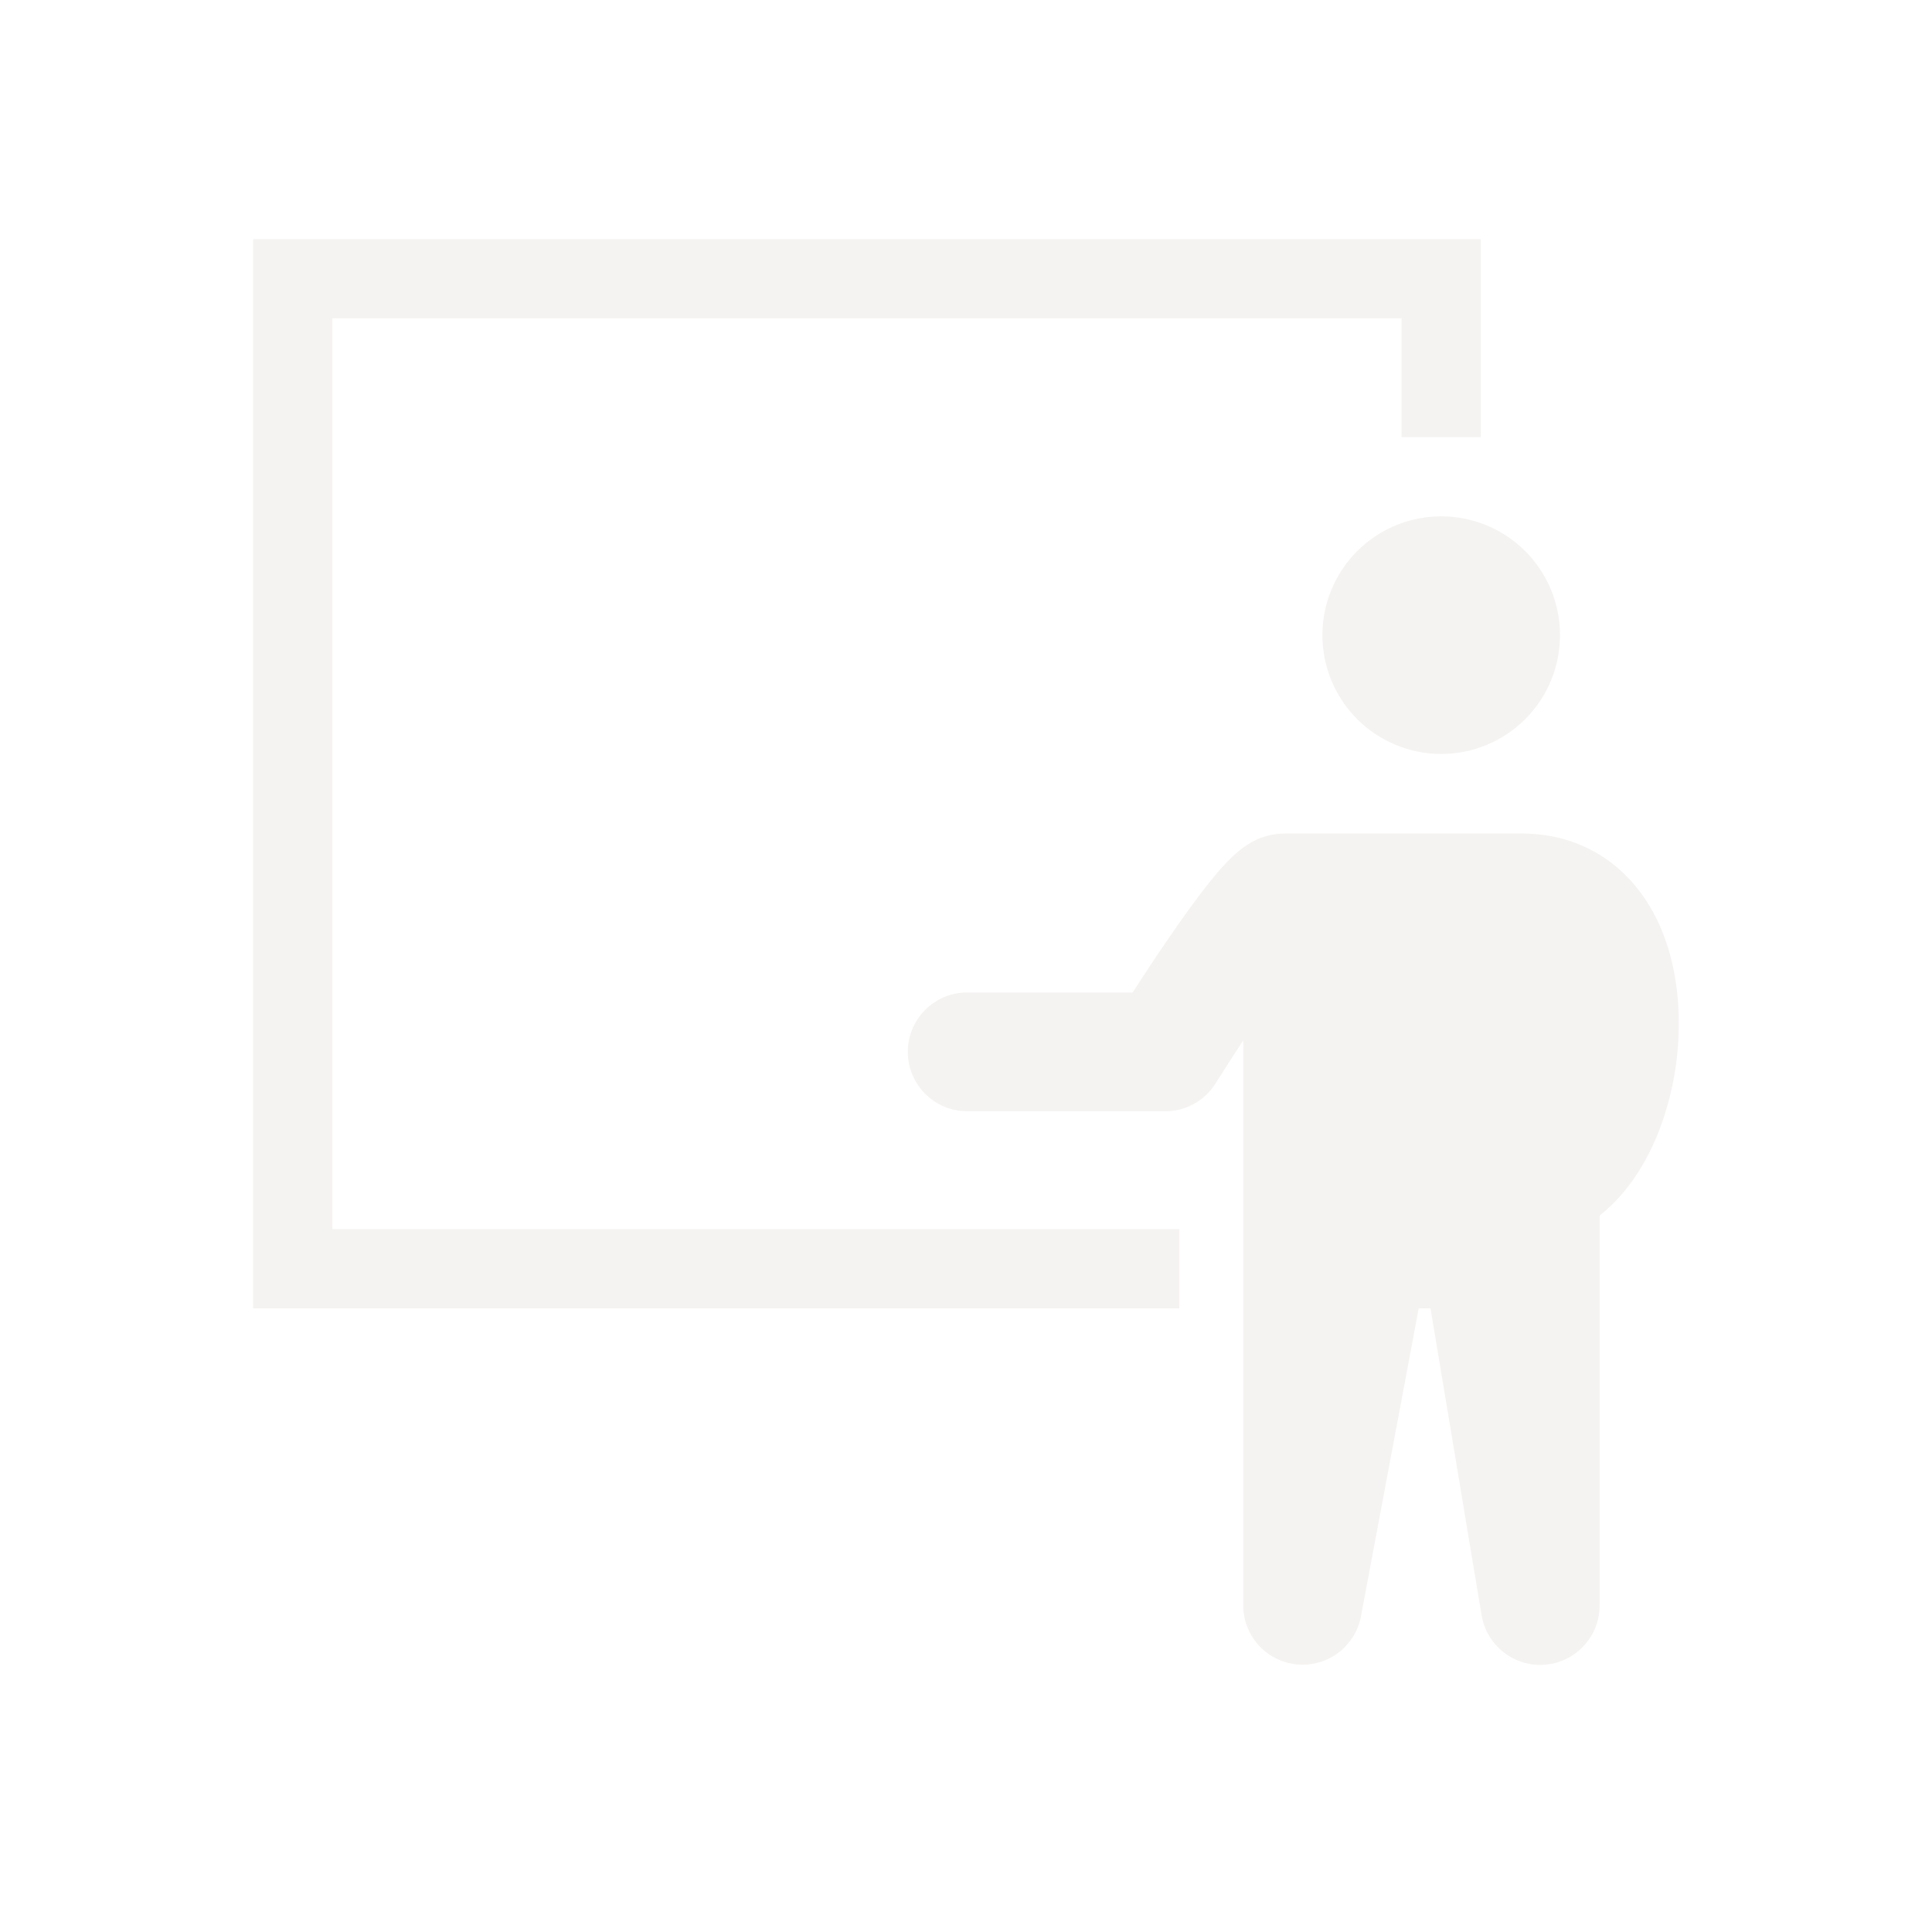
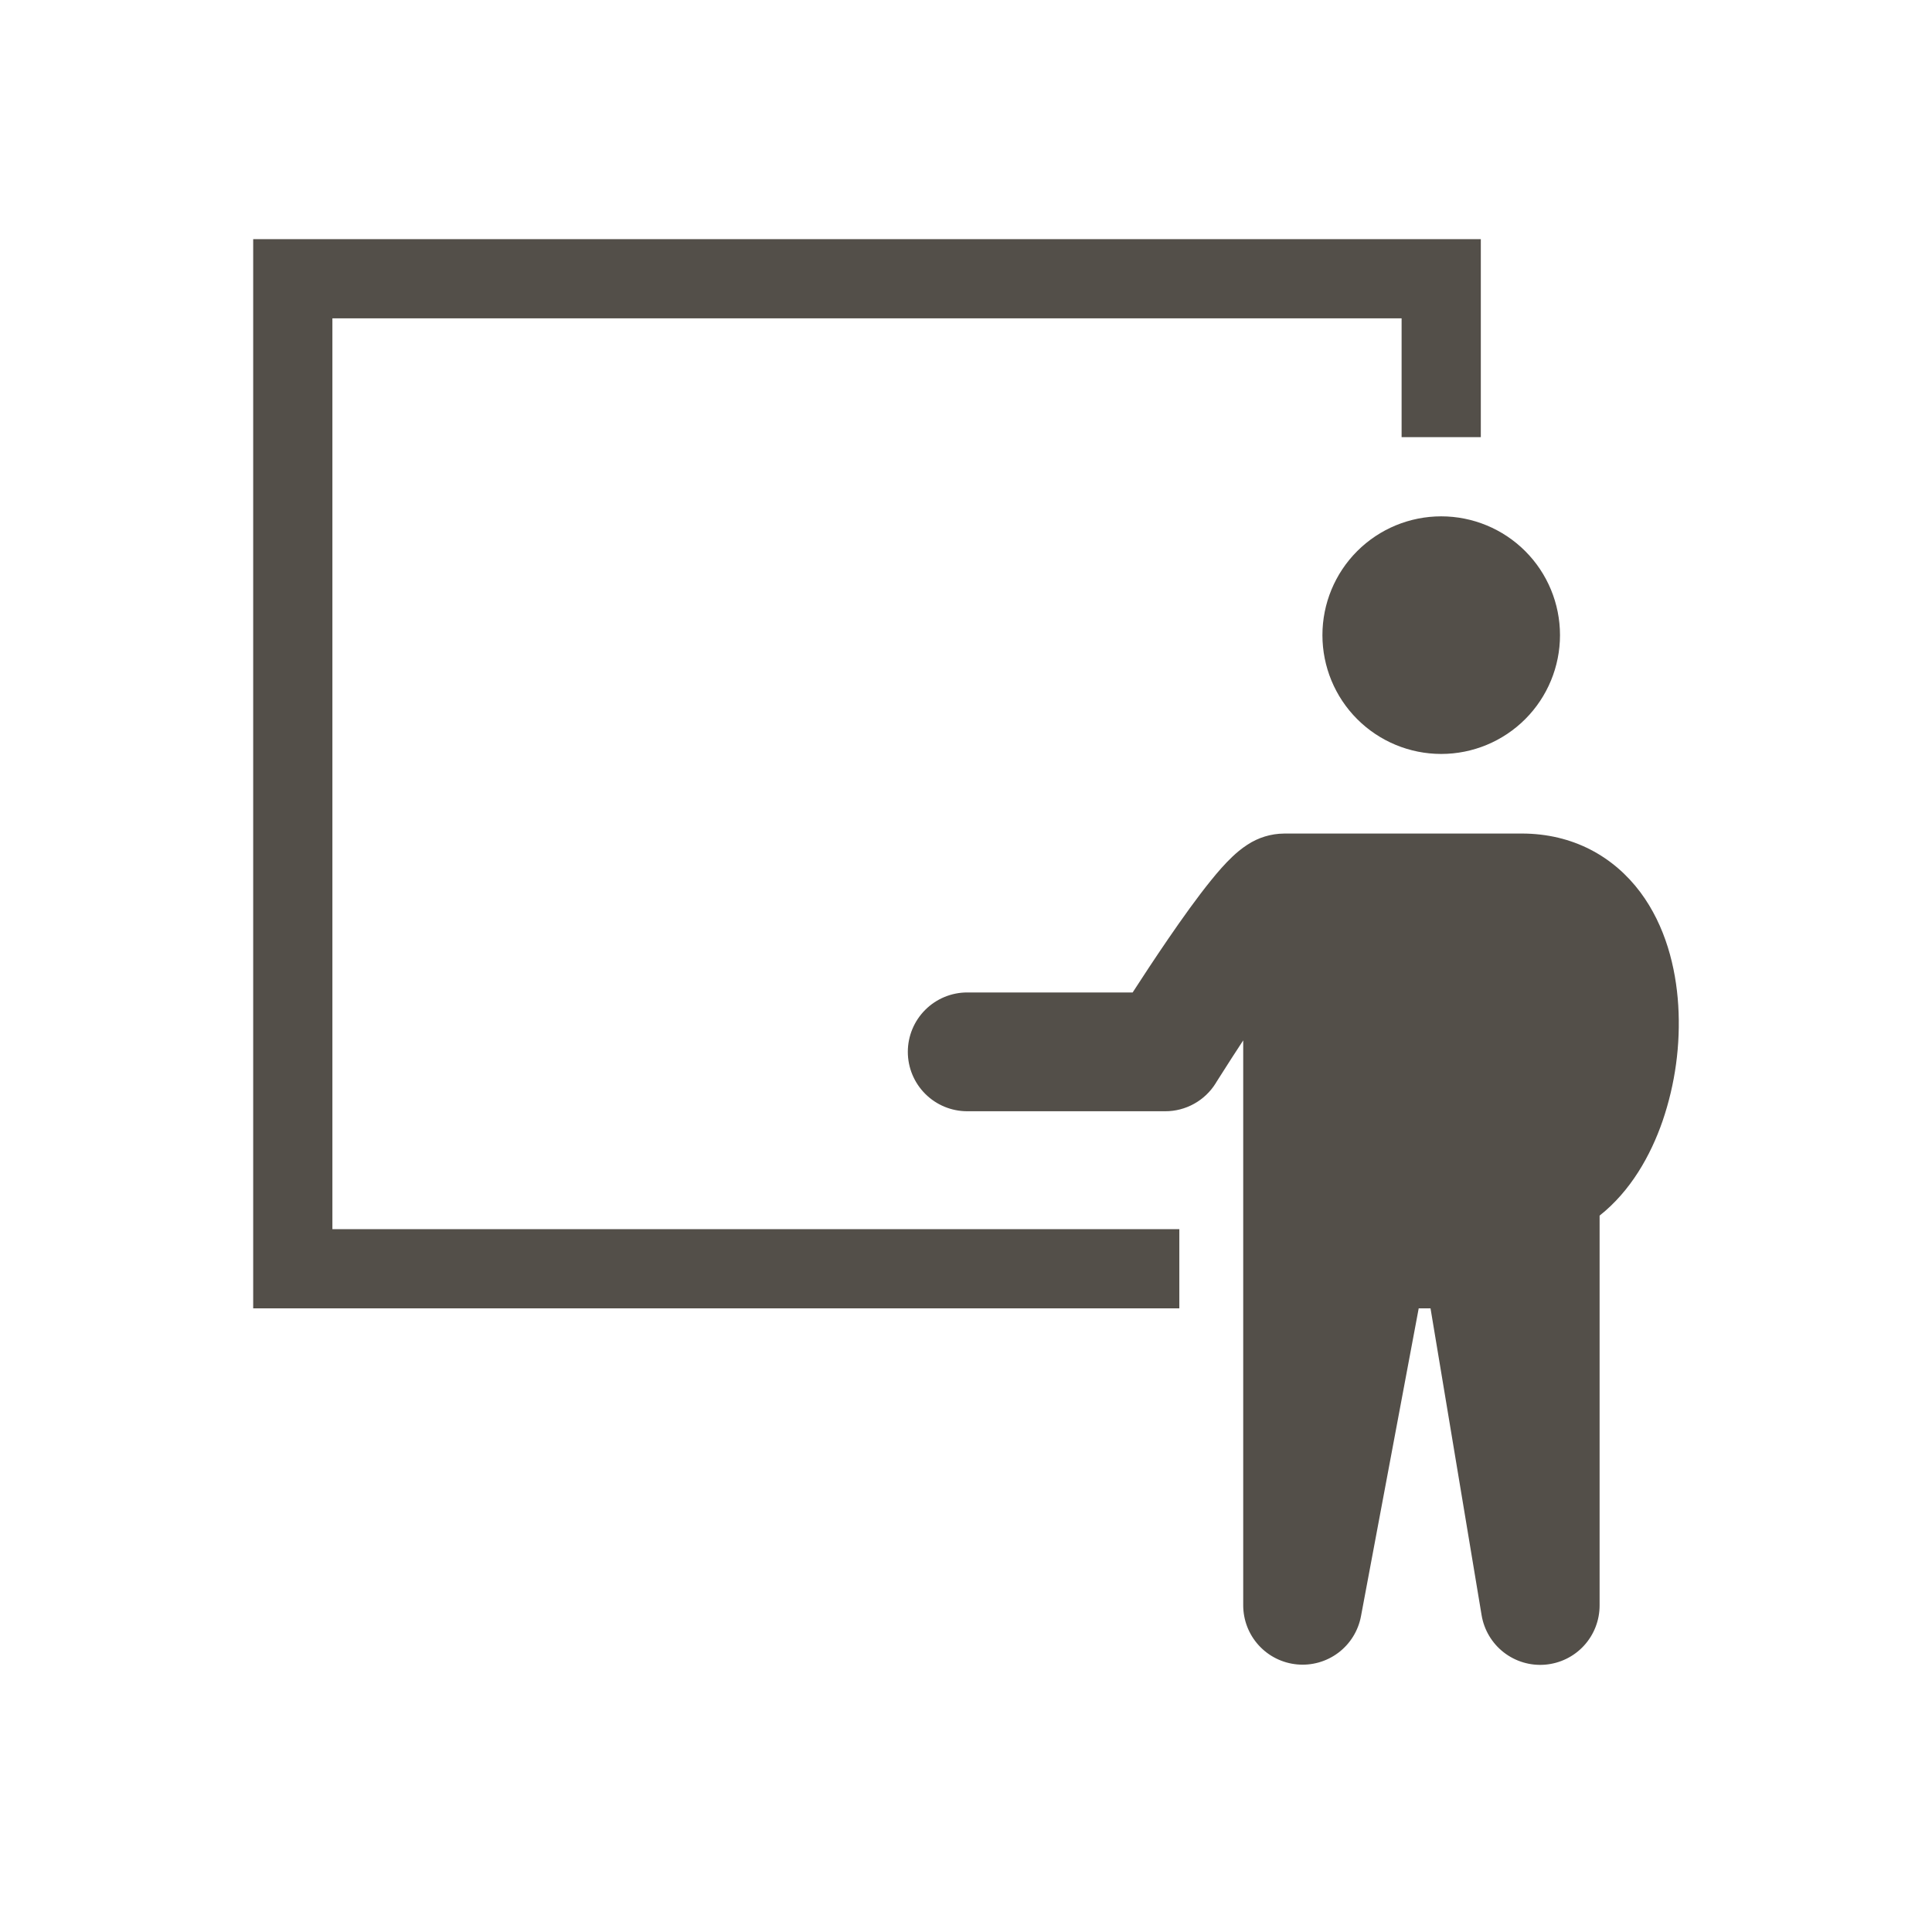
<svg xmlns="http://www.w3.org/2000/svg" width="62" height="62" viewBox="0 0 62 62" fill="none">
-   <path fill-rule="evenodd" clip-rule="evenodd" d="M8.125 7.674H47.521V14.028H44.979V10.216H10.667V39.445H37.846V41.986H8.125V7.674ZM46.25 24.195C47.261 24.195 48.231 23.793 48.946 23.078C49.661 22.363 50.062 21.393 50.062 20.382C50.062 19.371 49.661 18.401 48.946 17.686C48.231 16.971 47.261 16.57 46.25 16.57C45.239 16.57 44.269 16.971 43.554 17.686C42.839 18.401 42.438 19.371 42.438 20.382C42.438 21.393 42.839 22.363 43.554 23.078C44.269 23.793 45.239 24.195 46.25 24.195ZM48.831 26.749C50.482 26.749 51.788 27.491 52.644 28.637C53.443 29.711 53.781 31.039 53.857 32.266C53.933 33.524 53.761 34.784 53.353 35.977C52.971 37.082 52.327 38.226 51.333 39.01V51.518C51.334 51.996 51.155 52.458 50.831 52.811C50.507 53.164 50.062 53.381 49.584 53.421C49.107 53.461 48.633 53.319 48.255 53.025C47.877 52.73 47.624 52.304 47.546 51.831L45.907 41.986H45.528L43.675 51.868C43.587 52.335 43.328 52.752 42.95 53.037C42.571 53.323 42.099 53.457 41.626 53.413C41.153 53.369 40.714 53.151 40.394 52.8C40.074 52.45 39.897 51.992 39.896 51.518V33.387C39.642 33.774 39.391 34.163 39.144 34.554L39.044 34.711L39.019 34.752L39.013 34.763C38.841 35.038 38.603 35.265 38.319 35.422C38.036 35.579 37.718 35.662 37.394 35.661H31.039C30.534 35.661 30.049 35.461 29.692 35.103C29.334 34.746 29.133 34.261 29.133 33.755C29.133 33.25 29.334 32.765 29.692 32.407C30.049 32.05 30.534 31.849 31.039 31.849H36.348C36.657 31.371 37.063 30.751 37.49 30.128C37.935 29.479 38.425 28.791 38.863 28.252C39.075 27.989 39.312 27.715 39.551 27.49C39.668 27.379 39.831 27.236 40.029 27.109C40.379 26.878 40.787 26.753 41.206 26.75L48.831 26.749Z" fill="#F5F3F1" />
+   <path fill-rule="evenodd" clip-rule="evenodd" d="M8.125 7.674H47.521V14.028H44.979V10.216H10.667V39.445H37.846V41.986H8.125V7.674ZM46.25 24.195C47.261 24.195 48.231 23.793 48.946 23.078C49.661 22.363 50.062 21.393 50.062 20.382C50.062 19.371 49.661 18.401 48.946 17.686C48.231 16.971 47.261 16.57 46.25 16.57C45.239 16.57 44.269 16.971 43.554 17.686C42.839 18.401 42.438 19.371 42.438 20.382C42.438 21.393 42.839 22.363 43.554 23.078C44.269 23.793 45.239 24.195 46.25 24.195ZM48.831 26.749C50.482 26.749 51.788 27.491 52.644 28.637C53.443 29.711 53.781 31.039 53.857 32.266C53.933 33.524 53.761 34.784 53.353 35.977C52.971 37.082 52.327 38.226 51.333 39.01V51.518C51.334 51.996 51.155 52.458 50.831 52.811C50.507 53.164 50.062 53.381 49.584 53.421C49.107 53.461 48.633 53.319 48.255 53.025C47.877 52.73 47.624 52.304 47.546 51.831L45.907 41.986H45.528L43.675 51.868C43.587 52.335 43.328 52.752 42.95 53.037C42.571 53.323 42.099 53.457 41.626 53.413C41.153 53.369 40.714 53.151 40.394 52.8C40.074 52.45 39.897 51.992 39.896 51.518V33.387C39.642 33.774 39.391 34.163 39.144 34.554L39.044 34.711L39.019 34.752L39.013 34.763C38.841 35.038 38.603 35.265 38.319 35.422C38.036 35.579 37.718 35.662 37.394 35.661H31.039C30.534 35.661 30.049 35.461 29.692 35.103C29.334 34.746 29.133 34.261 29.133 33.755C29.133 33.25 29.334 32.765 29.692 32.407C30.049 32.05 30.534 31.849 31.039 31.849H36.348C36.657 31.371 37.063 30.751 37.49 30.128C37.935 29.479 38.425 28.791 38.863 28.252C39.075 27.989 39.312 27.715 39.551 27.49C39.668 27.379 39.831 27.236 40.029 27.109C40.379 26.878 40.787 26.753 41.206 26.75L48.831 26.749Z" fill="#534F49" />
</svg>
